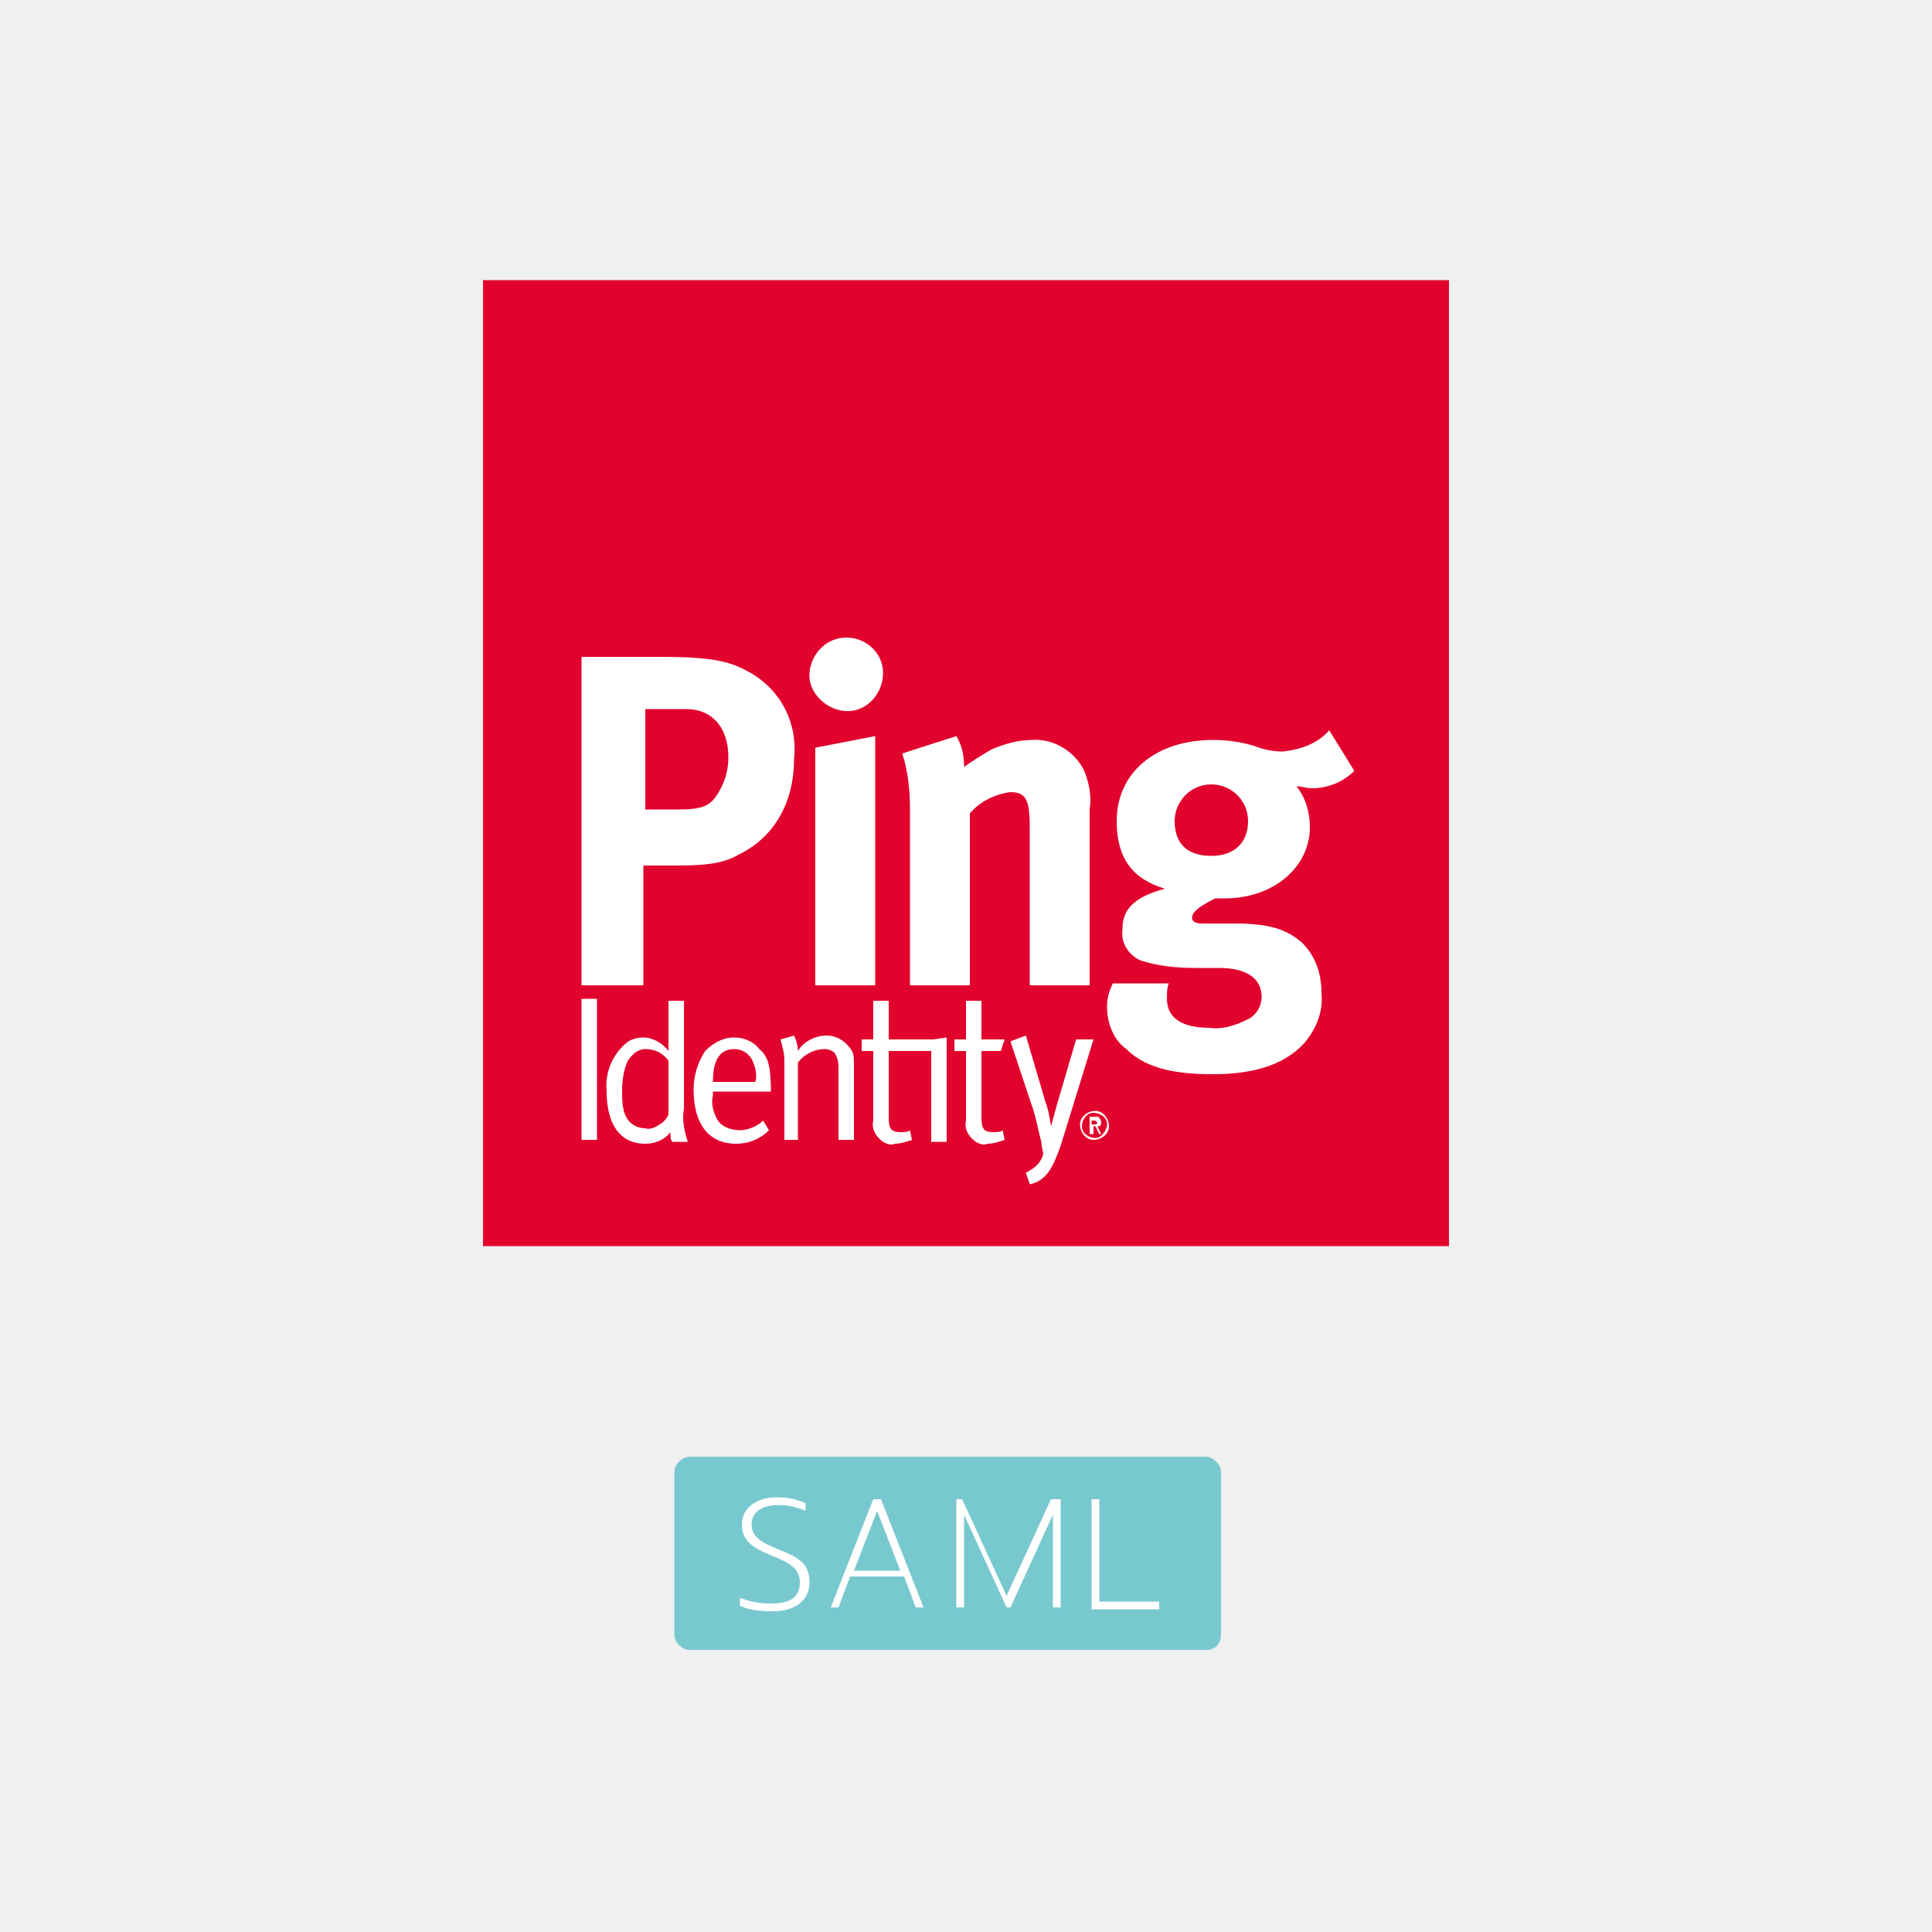
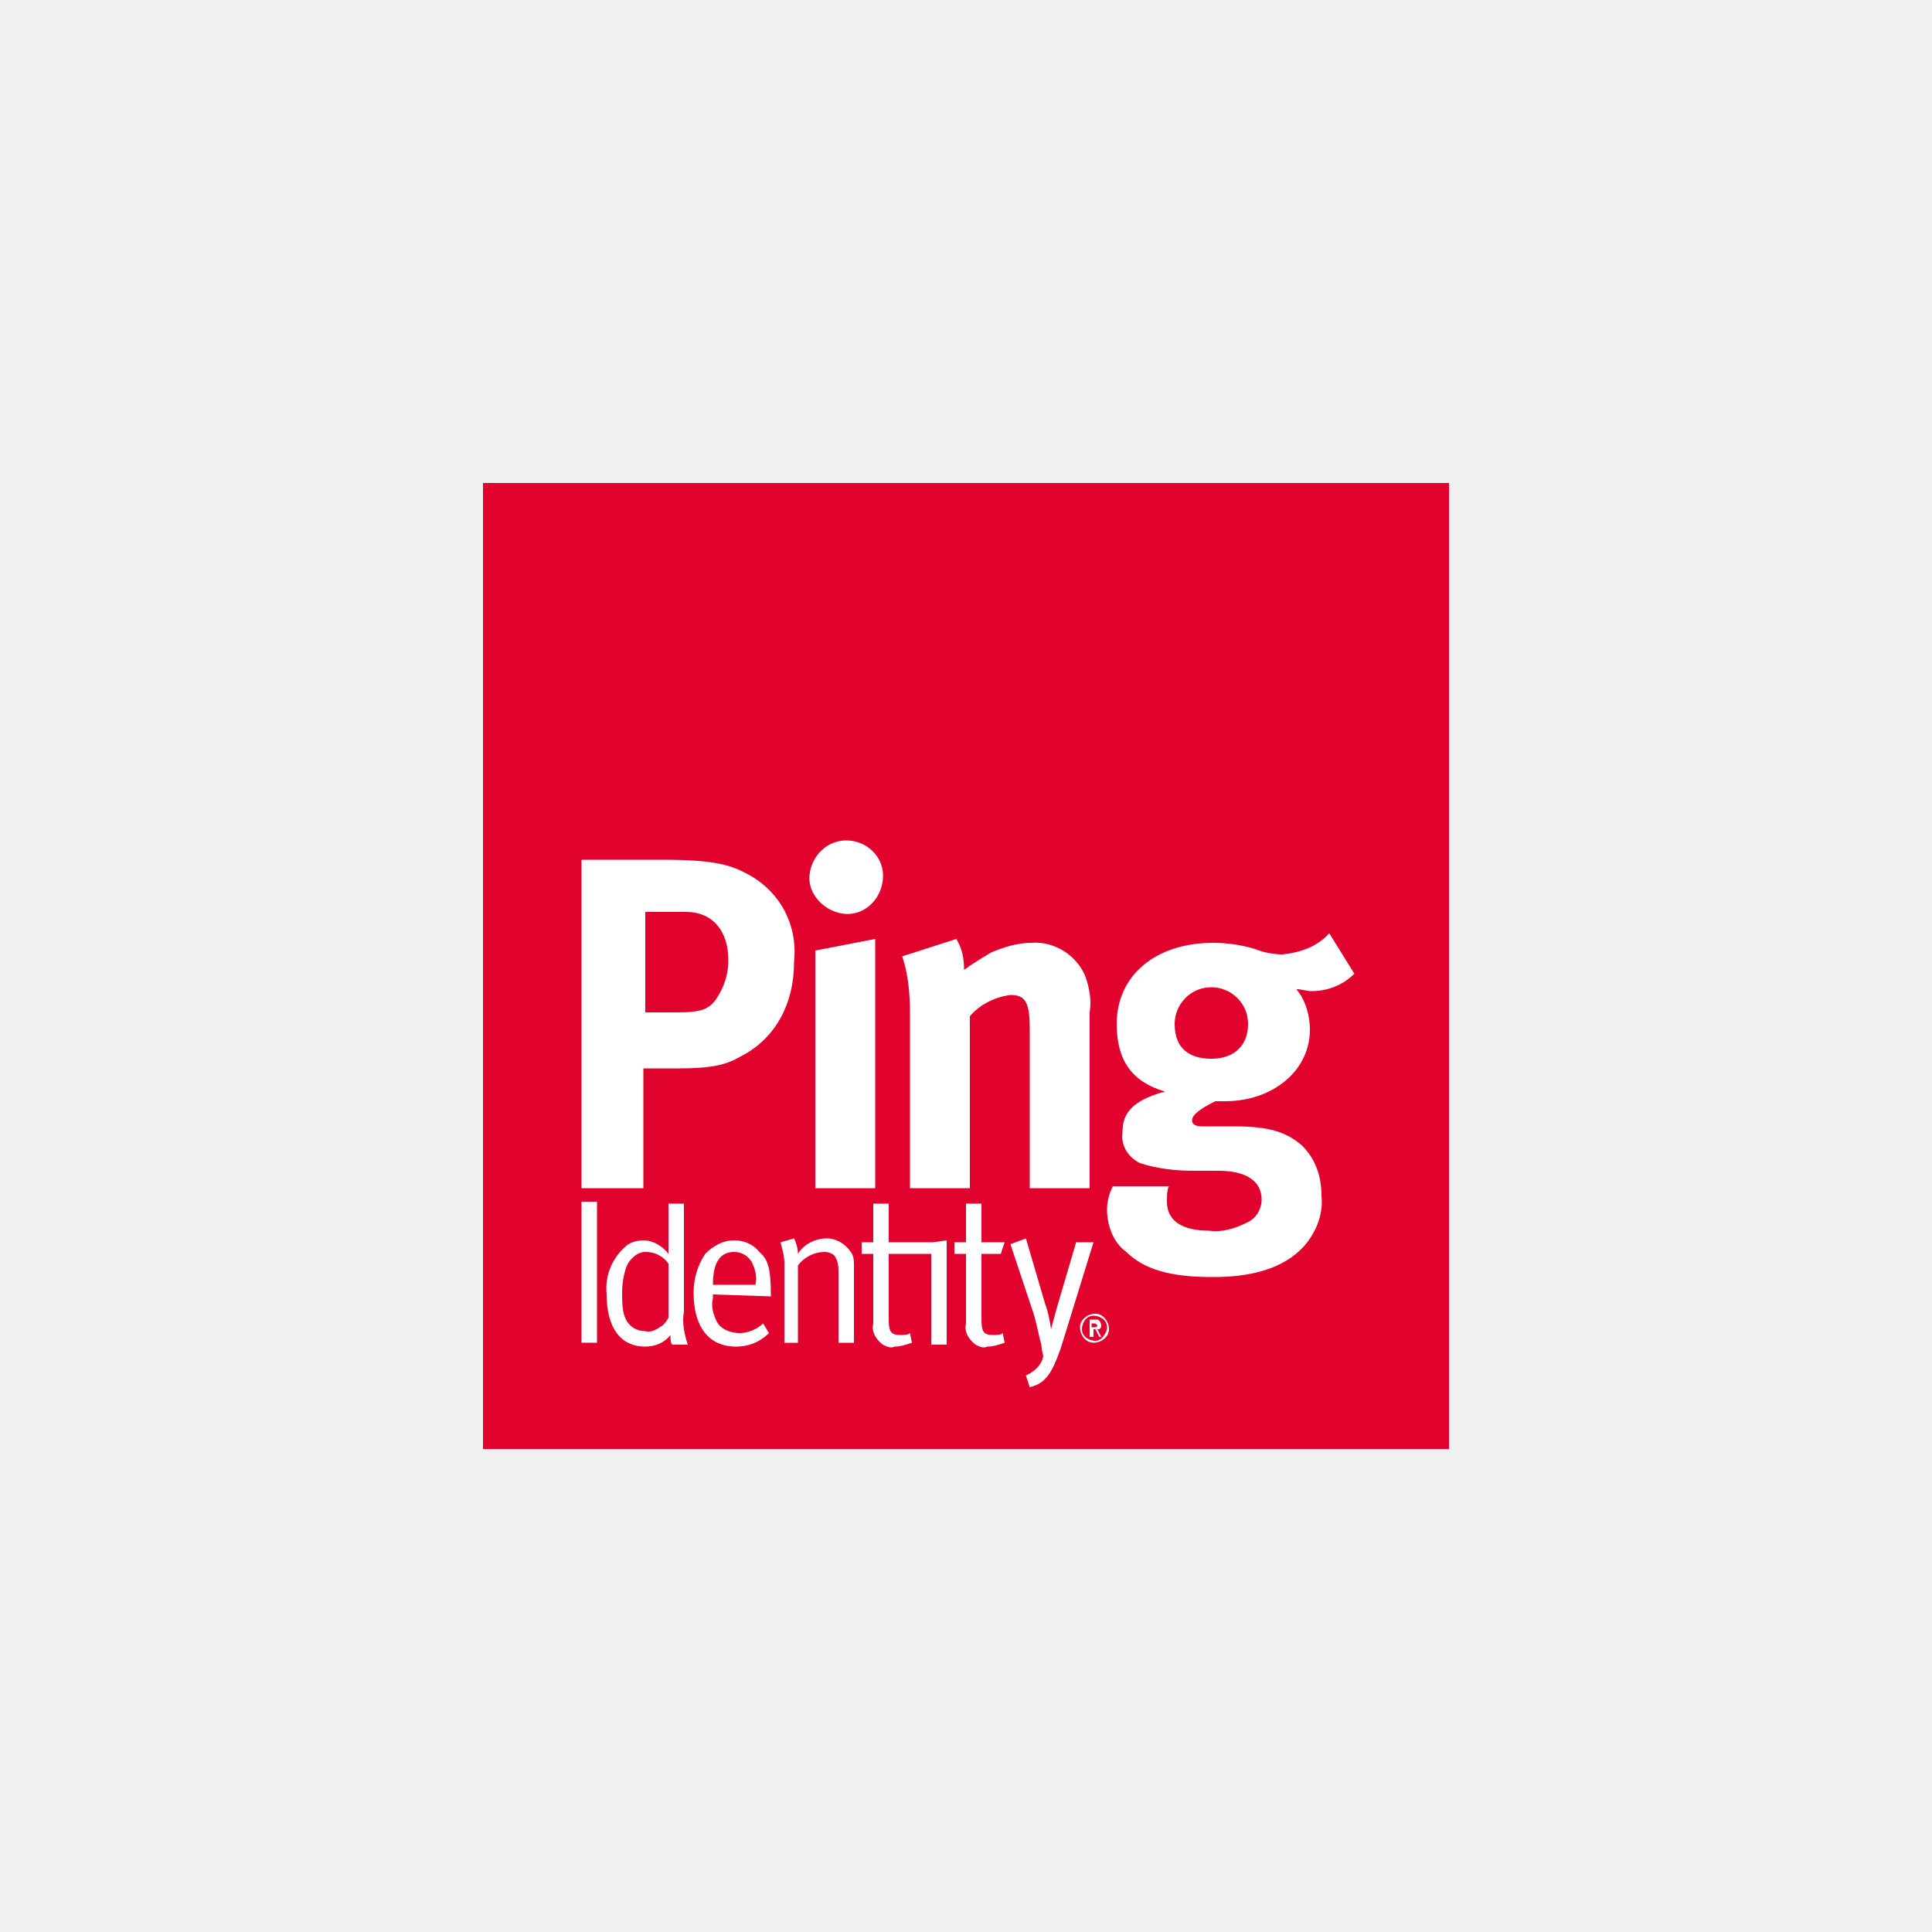
<svg xmlns="http://www.w3.org/2000/svg" version="1.1" id="Layer_1" x="0px" y="0px" viewBox="0 0 100 100" style="enable-background:new 0 0 100 100;" xml:space="preserve">
  <style type="text/css">
	.st0{fill:#E1032D;}
	.st1{fill:#FFFFFF;}
- 	.st2{fill:#78C9CF;}
</style>
  <g id="Grouped_Components">
-     <rect id="Square" x="25" y="14.5" class="st0" width="50" height="50" />
+     <rect id="Square" x="25" y="25" class="st0" width="50" height="50" />
    <g id="Logotype">
-       <path class="st1" d="M56.7,57.5c-0.4,0-0.8,0.3-0.8,0.7c0,0.4,0.3,0.8,0.7,0.8c0.4,0,0.8-0.3,0.8-0.7c0,0,0,0,0,0    C57.4,57.9,57.1,57.5,56.7,57.5C56.7,57.5,56.7,57.5,56.7,57.5z M56.7,58.9c-0.3,0-0.7-0.2-0.7-0.6c0-0.3,0.2-0.7,0.6-0.7    c0.3,0,0.7,0.2,0.7,0.6c0,0,0,0,0,0.1C57.2,58.6,57,58.9,56.7,58.9C56.7,58.9,56.7,58.9,56.7,58.9z" />
-       <path class="st1" d="M57,58.1c0-0.1-0.1-0.3-0.2-0.3c0,0,0,0-0.1,0h-0.3v0.9h0.2v-0.4h0.1l0.2,0.4H57l-0.2-0.4    C56.9,58.3,57,58.3,57,58.1C57,58.1,57,58.1,57,58.1z M56.5,58.2V58h0.1c0.1,0,0.1,0,0.2,0.1c0,0,0,0,0,0c0,0.1-0.1,0.1-0.2,0.1    H56.5z" />
+       <path class="st1" d="M56.7,68c-0.4,0-0.8,0.3-0.8,0.7c0,0.4,0.3,0.8,0.7,0.8s0.8-0.3,0.8-0.7l0,0C57.4,68.4,57.1,68,56.7,68    L56.7,68z M56.7,69.4c-0.3,0-0.7-0.2-0.7-0.6c0-0.3,0.2-0.7,0.6-0.7c0.3,0,0.7,0.2,0.7,0.6c0,0,0,0,0,0.1    C57.2,69.1,57,69.4,56.7,69.4L56.7,69.4z" />
+       <path class="st1" d="M57,68.6c0-0.1-0.1-0.3-0.2-0.3c0,0,0,0-0.1,0h-0.3v0.9h0.2v-0.4h0.1l0.2,0.4H57l-0.2-0.4    C56.9,68.8,57,68.8,57,68.6L57,68.6z M56.5,68.7v-0.2h0.1c0.1,0,0.1,0,0.2,0.1l0,0C56.8,68.7,56.7,68.7,56.5,68.7    C56.6,68.7,56.5,68.7,56.5,68.7z" />
      <g id="Identity">
-         <path id="y" class="st1" d="M54.7,57.2l-0.3,1.1l0,0c0,0-0.1-0.8-0.3-1.3l-1-3.4l-0.8,0.3l1.1,3.3c0.2,0.5,0.4,1.6,0.5,1.9     c0,0,0,0.2,0.1,0.6c-0.1,0.5-0.5,0.8-0.9,1l0.2,0.6c0.9-0.2,1.2-0.9,1.6-2l1.7-5.5h-0.9L54.7,57.2z" />
-         <path id="t" class="st1" d="M51.8,54.4l0.2-0.6h-1.2v-2H50v2h-0.6v0.6H50V58c-0.1,0.4,0.1,0.8,0.5,1.1c0.2,0.1,0.4,0.2,0.6,0.1     c0.3,0,0.6-0.1,0.9-0.2l-0.1-0.5c-0.1,0.1-0.3,0.1-0.5,0.1c-0.5,0-0.6-0.2-0.6-0.8v-3.4H51.8z" />
-         <path id="ti" class="st1" d="M46,53.8v-2h-0.8v2h-0.6v0.6h0.6V58c-0.1,0.4,0.1,0.8,0.5,1.1c0.2,0.1,0.4,0.2,0.6,0.1     c0.3,0,0.6-0.1,0.9-0.2l-0.1-0.5c-0.1,0.1-0.3,0.1-0.5,0.1c-0.5,0-0.6-0.2-0.6-0.8v-3.4h2.2v4.7h0.8v-5.4l-0.7,0.1L46,53.8     L46,53.8z" />
-         <path id="n" class="st1" d="M42.8,53.6c-0.6,0-1.2,0.3-1.5,0.8c0-0.3-0.1-0.6-0.2-0.8l-0.7,0.2c0.1,0.4,0.2,0.7,0.2,1.1v4.1h0.7     v-4c0.3-0.4,0.8-0.7,1.4-0.7c0.2,0,0.4,0.1,0.5,0.2c0.2,0.3,0.2,0.6,0.2,0.9v3.6h0.8v-4c0-0.2,0-0.4-0.1-0.6     C43.8,53.9,43.3,53.6,42.8,53.6z" />
-         <path id="e" class="st1" d="M39.9,56.6v-0.1c0-1.2-0.1-1.8-0.6-2.2c-0.3-0.4-0.8-0.6-1.3-0.6c-0.6,0-1.1,0.3-1.5,0.7     c-0.4,0.6-0.6,1.3-0.6,2c0,1.8,0.8,2.8,2.2,2.8c0.6,0,1.2-0.2,1.7-0.7L39.5,58c-0.3,0.3-0.8,0.5-1.2,0.5c-0.5,0-1-0.2-1.2-0.6     c-0.2-0.4-0.3-0.8-0.2-1.2v-0.2H39.9L39.9,56.6z M38,54.3c0.4,0,0.7,0.2,0.9,0.5c0.2,0.4,0.3,0.8,0.2,1.2h-2.2     C36.9,54.8,37.3,54.3,38,54.3z" />
-         <path id="d" class="st1" d="M35.4,57.4v-5.6h-0.8v1.8c0,0.4,0,0.8,0,0.8c-0.3-0.4-0.8-0.7-1.3-0.7c-0.3,0-0.7,0.1-0.9,0.3     c-0.7,0.6-1.1,1.5-1,2.5c0,1.7,0.7,2.7,2,2.7c0.5,0,1-0.2,1.3-0.6c0,0.2,0,0.4,0.1,0.5h0.8C35.4,58.5,35.3,57.9,35.4,57.4z      M34.6,57.7c-0.1,0.2-0.2,0.3-0.3,0.4c-0.3,0.2-0.6,0.4-0.9,0.3c-0.4,0-0.8-0.2-1-0.6c-0.2-0.4-0.2-0.9-0.2-1.4     c0-0.5,0.1-1.1,0.3-1.5c0.2-0.3,0.5-0.6,0.9-0.6c0.5,0,0.9,0.2,1.2,0.6L34.6,57.7L34.6,57.7z" />
-         <rect id="I" x="30.1" y="51.7" class="st1" width="0.8" height="7.3" />
+         <path id="y" class="st1" d="M54.7,67.7l-0.3,1.1l0,0c0,0-0.1-0.8-0.3-1.3l-1-3.4l-0.8,0.3l1.1,3.3c0.2,0.5,0.4,1.6,0.5,1.9     c0,0,0,0.2,0.1,0.6c-0.1,0.5-0.5,0.8-0.9,1l0.2,0.6c0.9-0.2,1.2-0.9,1.6-2l1.7-5.5h-0.9L54.7,67.7z" />
+         <path id="t" class="st1" d="M51.8,64.9l0.2-0.6h-1.2v-2H50v2h-0.6v0.6H50v3.6c-0.1,0.4,0.1,0.8,0.5,1.1c0.2,0.1,0.4,0.2,0.6,0.1     c0.3,0,0.6-0.1,0.9-0.2L51.9,69c-0.1,0.1-0.3,0.1-0.5,0.1c-0.5,0-0.6-0.2-0.6-0.8v-3.4C50.8,64.9,51.8,64.9,51.8,64.9z" />
+         <path id="ti" class="st1" d="M46,64.3v-2h-0.8v2h-0.6v0.6h0.6v3.6c-0.1,0.4,0.1,0.8,0.5,1.1c0.2,0.1,0.4,0.2,0.6,0.1     c0.3,0,0.6-0.1,0.9-0.2L47.1,69c-0.1,0.1-0.3,0.1-0.5,0.1c-0.5,0-0.6-0.2-0.6-0.8v-3.4h2.2v4.7H49v-5.4l-0.7,0.1L46,64.3L46,64.3     z" />
+         <path id="n" class="st1" d="M42.8,64.1c-0.6,0-1.2,0.3-1.5,0.8c0-0.3-0.1-0.6-0.2-0.8l-0.7,0.2c0.1,0.4,0.2,0.7,0.2,1.1v4.1h0.7     v-4c0.3-0.4,0.8-0.7,1.4-0.7c0.2,0,0.4,0.1,0.5,0.2c0.2,0.3,0.2,0.6,0.2,0.9v3.6h0.8v-4c0-0.2,0-0.4-0.1-0.6     C43.8,64.4,43.3,64.1,42.8,64.1z" />
+         <path id="e" class="st1" d="M39.9,67.1L39.9,67.1c0-1.3-0.1-1.9-0.6-2.3c-0.3-0.4-0.8-0.6-1.3-0.6c-0.6,0-1.1,0.3-1.5,0.7     c-0.4,0.6-0.6,1.3-0.6,2c0,1.8,0.8,2.8,2.2,2.8c0.6,0,1.2-0.2,1.7-0.7l-0.3-0.5c-0.3,0.3-0.8,0.5-1.2,0.5c-0.5,0-1-0.2-1.2-0.6     s-0.3-0.8-0.2-1.2V67L39.9,67.1L39.9,67.1z M38,64.8c0.4,0,0.7,0.2,0.9,0.5c0.2,0.4,0.3,0.8,0.2,1.2h-2.2     C36.9,65.3,37.3,64.8,38,64.8z" />
+         <path id="d" class="st1" d="M35.4,67.9v-5.6h-0.8v1.8c0,0.4,0,0.8,0,0.8c-0.3-0.4-0.8-0.7-1.3-0.7c-0.3,0-0.7,0.1-0.9,0.3     c-0.7,0.6-1.1,1.5-1,2.5c0,1.7,0.7,2.7,2,2.7c0.5,0,1-0.2,1.3-0.6c0,0.2,0,0.4,0.1,0.5h0.8C35.4,69,35.3,68.4,35.4,67.9z      M34.6,68.2c-0.1,0.2-0.2,0.3-0.3,0.4c-0.3,0.2-0.6,0.4-0.9,0.3c-0.4,0-0.8-0.2-1-0.6c-0.2-0.4-0.2-0.9-0.2-1.4s0.1-1.1,0.3-1.5     c0.2-0.3,0.5-0.6,0.9-0.6c0.5,0,0.9,0.2,1.2,0.6V68.2L34.6,68.2z" />
+         <rect id="I" x="30.1" y="62.2" class="st1" width="0.8" height="7.3" />
      </g>
      <g id="Ping">
-         <path id="P" class="st1" d="M38.8,34.8c-0.9-0.5-1.7-0.8-4.5-0.8h-4.2v17h3.2v-6.2h1.8c1.8,0,2.5-0.2,3.2-0.6     c1.8-0.9,2.8-2.7,2.8-4.9C41.3,37.4,40.4,35.7,38.8,34.8z M37.2,41c-0.4,0.7-0.8,0.9-2.1,0.9h-1.7v-5.2h2.1c1.4,0,2.2,1,2.2,2.5     C37.7,39.9,37.5,40.5,37.2,41L37.2,41z" />
-         <path id="i-2" class="st1" d="M45.7,35c-0.1,1.1-1,1.9-2,1.8s-1.9-1-1.8-2c0.1-1,0.9-1.8,1.9-1.8C44.9,33,45.8,33.9,45.7,35     C45.7,35,45.7,35,45.7,35z M45.3,38.1V51h-3.1V38.7L45.3,38.1z" />
-         <path id="n-2" class="st1" d="M49.5,38.1c0.3,0.5,0.4,1,0.4,1.6c0.4-0.3,0.9-0.6,1.4-0.9c0.7-0.3,1.4-0.5,2.1-0.5     c1.2-0.1,2.4,0.7,2.8,1.8c0.2,0.6,0.3,1.2,0.2,1.8V51h-3.1v-8.2c0-1.4-0.2-1.8-1-1.8c-0.8,0.1-1.6,0.5-2.1,1.1V51h-3.1v-9.1     c0-1-0.1-2-0.4-2.9L49.5,38.1z" />
-         <path id="g" class="st1" d="M63.9,47.8h-1.7c-0.3,0-0.5-0.1-0.5-0.3c0-0.3,0.4-0.6,1.2-1c0.2,0,0.3,0,0.5,0     c2.5,0,4.4-1.6,4.4-3.7c0-0.7-0.2-1.5-0.7-2.1c0.3,0,0.5,0.1,0.8,0.1c0.8,0,1.6-0.3,2.2-0.9l-1.3-2.1c-0.6,0.7-1.5,1-2.4,1.1     c-0.5,0-1-0.1-1.5-0.3c-0.7-0.2-1.4-0.3-2.1-0.3c-3,0-5,1.7-5,4.2c0,1.9,0.8,3,2.5,3.5c-1.9,0.5-2.2,1.3-2.2,2.1     c-0.1,0.7,0.3,1.3,0.9,1.6c0.9,0.3,1.9,0.4,2.8,0.4h1.3c1.2,0,2.2,0.4,2.2,1.5c0,0.5-0.3,1-0.8,1.2c-0.6,0.3-1.3,0.5-1.9,0.4     c-1.4,0-2.2-0.5-2.2-1.5c0-0.3,0-0.6,0.1-0.8h-2.9c-0.2,0.4-0.3,0.8-0.3,1.2c0,0.8,0.3,1.7,1,2.2c1.1,1.1,2.8,1.3,4.5,1.3     c1.9,0,3.6-0.4,4.7-1.6c0.6-0.7,1-1.6,0.9-2.6c0-1-0.3-1.9-1-2.6C66.6,48.1,65.7,47.8,63.9,47.8z M60.8,42.5c0-1,0.8-1.9,1.9-1.9     c1,0,1.9,0.8,1.9,1.9c0,1.1-0.7,1.8-1.9,1.8C61.6,44.3,60.8,43.8,60.8,42.5z" />
+         <path id="P" class="st1" d="M38.8,45.3c-0.9-0.5-1.7-0.8-4.5-0.8h-4.2v17h3.2v-6.2h1.8c1.8,0,2.5-0.2,3.2-0.6     c1.8-0.9,2.8-2.7,2.8-4.9C41.3,47.9,40.4,46.2,38.8,45.3z M37.2,51.5c-0.4,0.7-0.8,0.9-2.1,0.9h-1.7v-5.2h2.1     c1.4,0,2.2,1,2.2,2.5C37.7,50.4,37.5,51,37.2,51.5L37.2,51.5z" />
+         <path id="i-2" class="st1" d="M45.7,45.5c-0.1,1.1-1,1.9-2,1.8s-1.9-1-1.8-2c0.1-1,0.9-1.8,1.9-1.8     C44.9,43.5,45.8,44.4,45.7,45.5L45.7,45.5z M45.3,48.6v12.9h-3.1V49.2L45.3,48.6z" />
+         <path id="n-2" class="st1" d="M49.5,48.6c0.3,0.5,0.4,1,0.4,1.6c0.4-0.3,0.9-0.6,1.4-0.9c0.7-0.3,1.4-0.5,2.1-0.5     c1.2-0.1,2.4,0.7,2.8,1.8c0.2,0.6,0.3,1.2,0.2,1.8v9.1h-3.1v-8.2c0-1.4-0.2-1.8-1-1.8c-0.8,0.1-1.6,0.5-2.1,1.1v8.9h-3.1v-9.1     c0-1-0.1-2-0.4-2.9L49.5,48.6z" />
+         <path id="g" class="st1" d="M63.9,58.3h-1.7c-0.3,0-0.5-0.1-0.5-0.3c0-0.3,0.4-0.6,1.2-1c0.2,0,0.3,0,0.5,0     c2.5,0,4.4-1.6,4.4-3.7c0-0.7-0.2-1.5-0.7-2.1c0.3,0,0.5,0.1,0.8,0.1c0.8,0,1.6-0.3,2.2-0.9l-1.3-2.1c-0.6,0.7-1.5,1-2.4,1.1     c-0.5,0-1-0.1-1.5-0.3c-0.7-0.2-1.4-0.3-2.1-0.3c-3,0-5,1.7-5,4.2c0,1.9,0.8,3,2.5,3.5c-1.9,0.5-2.2,1.3-2.2,2.1     c-0.1,0.7,0.3,1.3,0.9,1.6c0.9,0.3,1.9,0.4,2.8,0.4h1.3c1.2,0,2.2,0.4,2.2,1.5c0,0.5-0.3,1-0.8,1.2c-0.6,0.3-1.3,0.5-1.9,0.4     c-1.4,0-2.2-0.5-2.2-1.5c0-0.3,0-0.6,0.1-0.8h-2.9c-0.2,0.4-0.3,0.8-0.3,1.2c0,0.8,0.3,1.7,1,2.2c1.1,1.1,2.8,1.3,4.5,1.3     c1.9,0,3.6-0.4,4.7-1.6c0.6-0.7,1-1.6,0.9-2.6c0-1-0.3-1.9-1-2.6C66.6,58.6,65.7,58.3,63.9,58.3z M60.8,53c0-1,0.8-1.9,1.9-1.9     c1,0,1.9,0.8,1.9,1.9c0,1.1-0.7,1.8-1.9,1.8C61.6,54.8,60.8,54.3,60.8,53z" />
      </g>
    </g>
  </g>
-   <path class="st2" d="M62.4,85.4H35.7c-0.4,0-0.8-0.4-0.8-0.8v-8.4c0-0.4,0.4-0.8,0.8-0.8h26.7c0.4,0,0.8,0.4,0.8,0.8v8.4  C63.2,85.1,62.9,85.4,62.4,85.4z" />
-   <g>
-     <path class="st1" d="M38.3,83.1v-0.4c0.5,0.2,1,0.3,1.6,0.3c1.1,0,1.5-0.4,1.5-1.1c0-0.7-0.5-1-1.5-1.4c-1-0.4-1.5-0.8-1.5-1.6   c0-0.8,0.7-1.4,1.8-1.4c0.6,0,1,0.1,1.5,0.3v0.4c-0.5-0.2-0.9-0.3-1.4-0.3c-0.9,0-1.4,0.4-1.4,1c0,0.6,0.4,0.9,1.4,1.3   c1,0.4,1.6,0.7,1.6,1.7c0,0.9-0.7,1.5-1.9,1.5C39.3,83.4,38.6,83.3,38.3,83.1z" />
-     <path class="st1" d="M45.2,77.6h0.4l2.2,5.6h-0.4l-0.6-1.6H44l-0.6,1.6h-0.4L45.2,77.6z M46.6,81.3l-1.2-3.1l-1.2,3.1H46.6z" />
-     <path class="st1" d="M49.3,77.6h0.5l2.3,5l2.3-5h0.5v5.6h-0.4v-4.8l-2.2,4.8h-0.2l-2.2-4.8v4.8h-0.4V77.6z" />
-     <path class="st1" d="M56.5,77.6h0.4v5.3H60v0.4h-3.5V77.6z" />
-   </g>
</svg>
